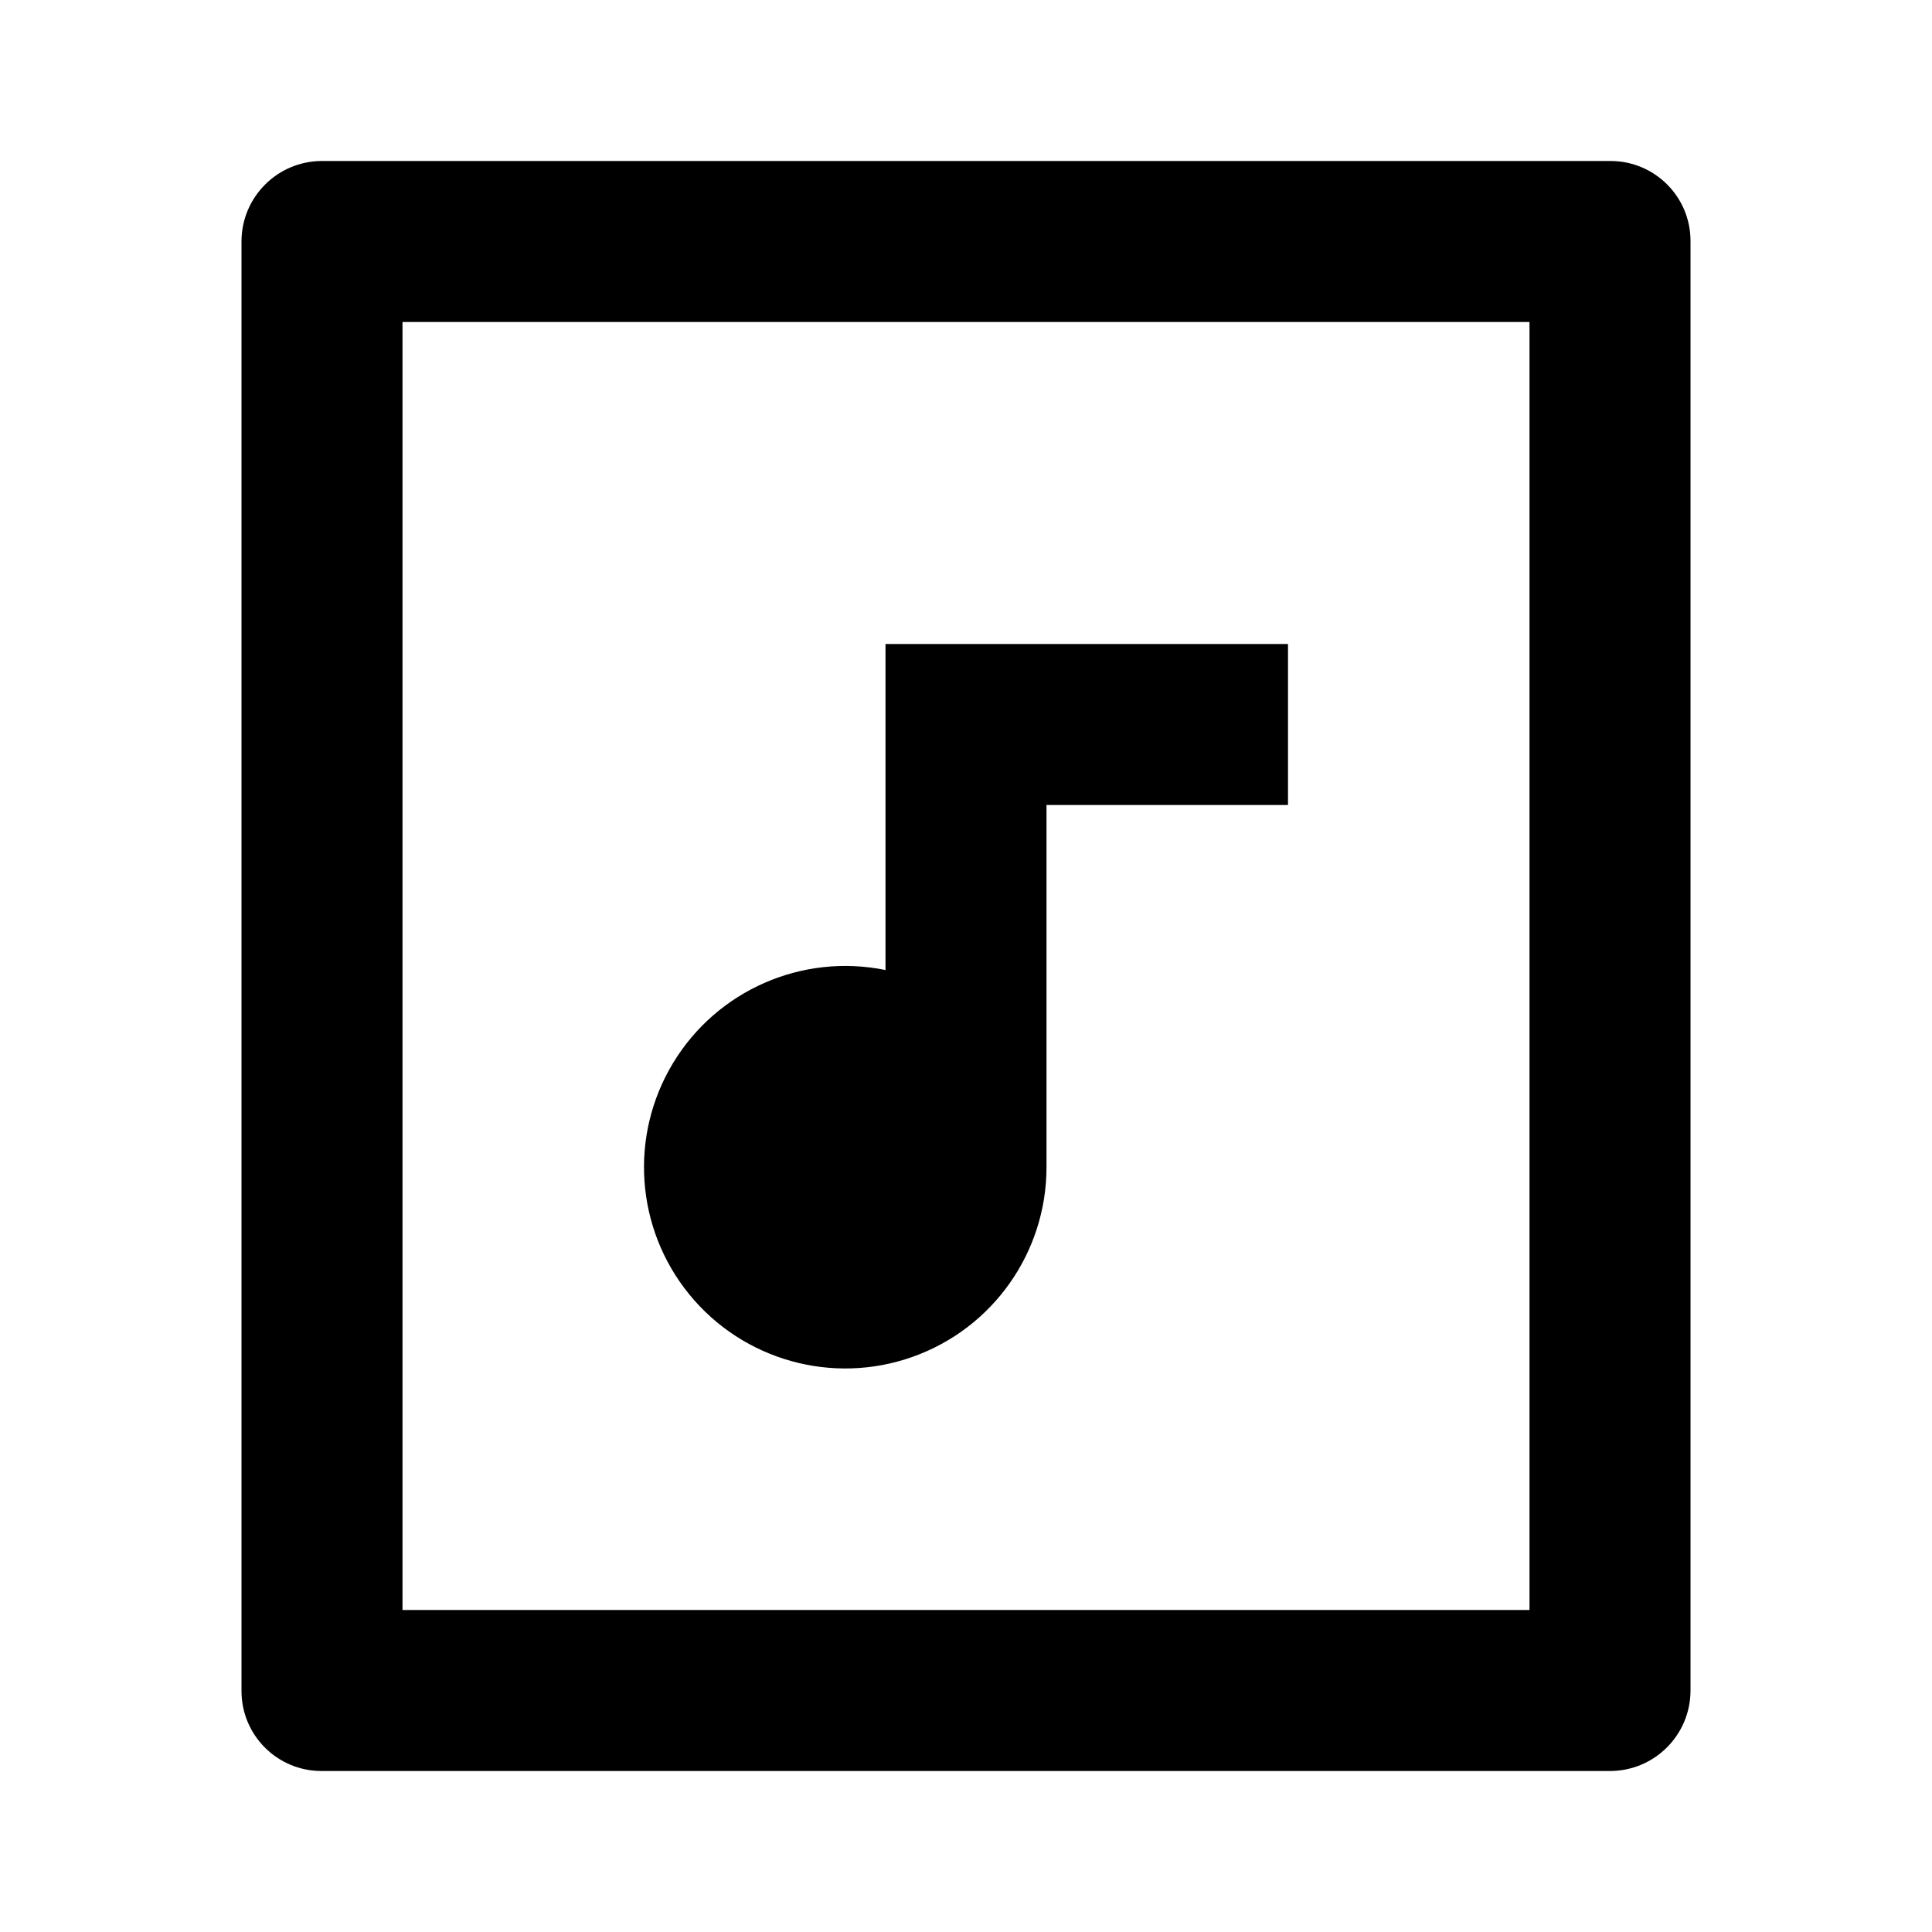
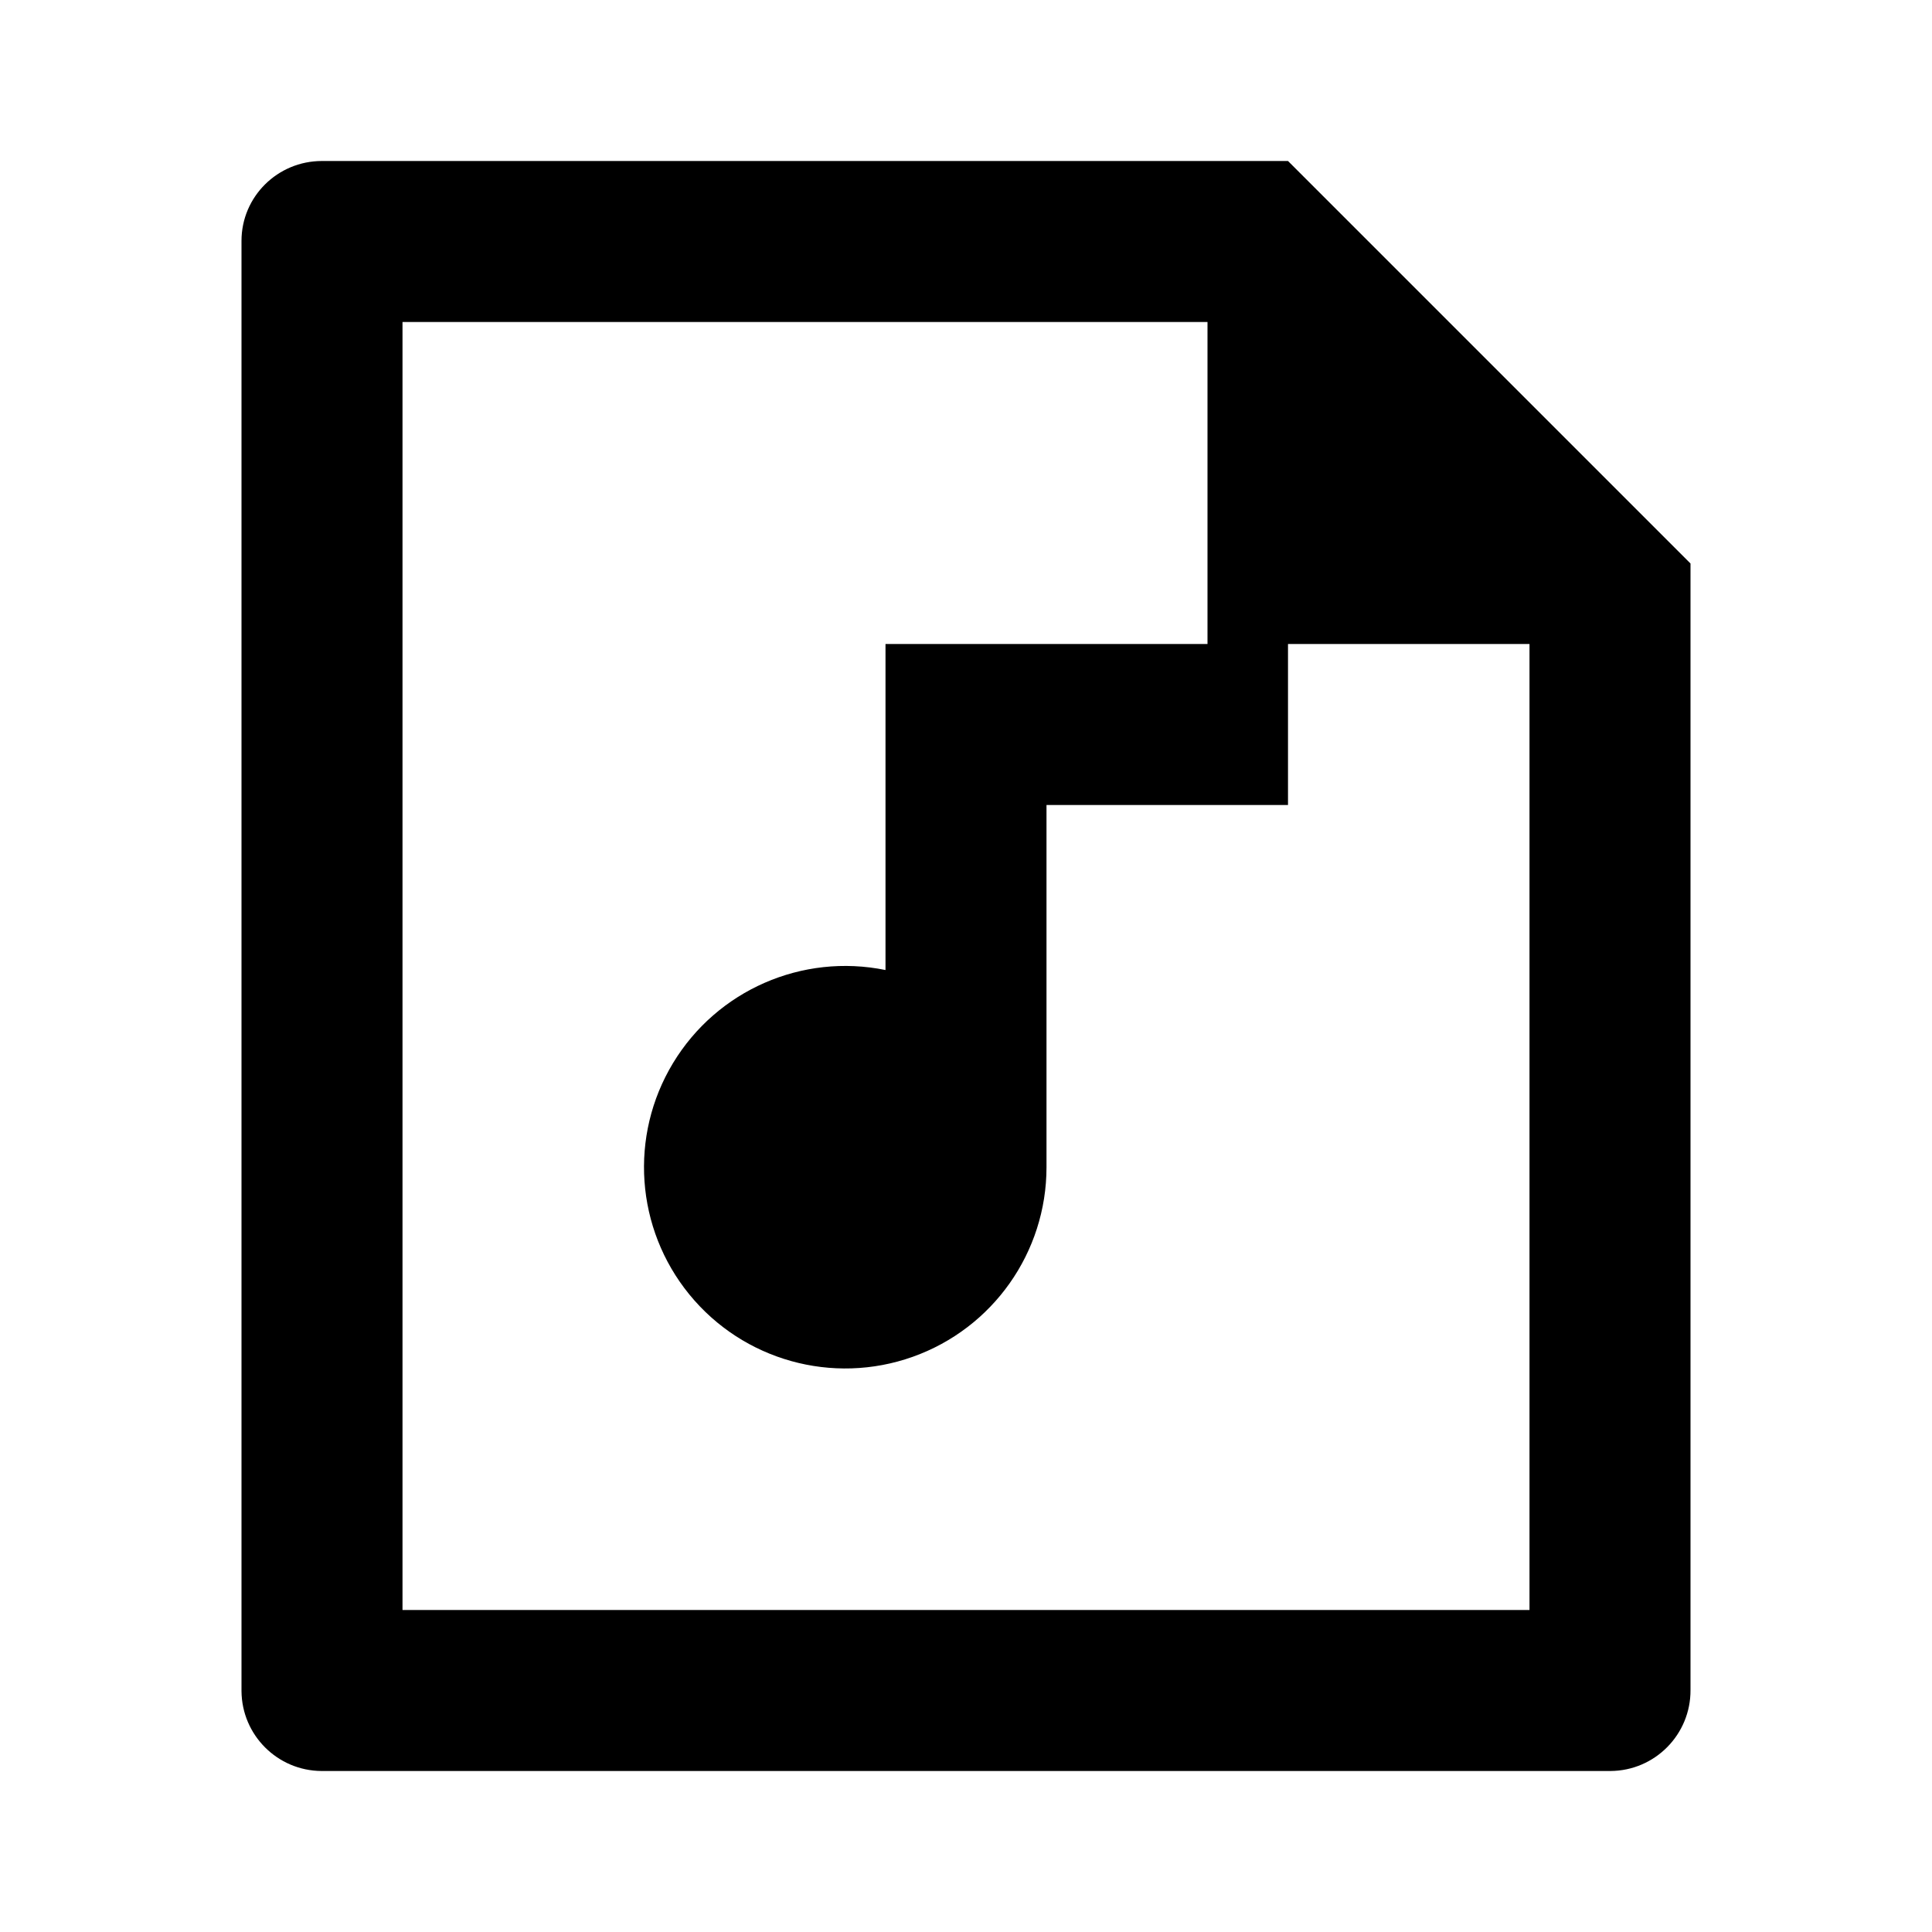
<svg xmlns="http://www.w3.org/2000/svg" viewBox="0 0 24 24">
  <g>
    <path fill="none" d="M0 0h24v24H0z" />
-     <path d="M21 2.992v18.016a1 1 0 0 1-.993.992H3.993A.993.993 0 0 1 3 21.008V2.992A1 1 0 0 1 3.993 2h16.014c.548 0 .993.444.993.992zM19 4H5v16h14V4zm-8 8.05V8h5v2h-3v4.5a2.5 2.5 0 1 1-2-2.45z" />
+     <path fill="#000" fill-rule="nonzero" d="M15 4H5v16h14V8h-4V4zM3 2.992C3 2.444 3.447 2 3.999 2H16l5 5v13.993A1 1 0 0 1 20.007 22H3.993A1 1 0 0 1 3 21.008V2.992zm8 9.058V8h5v2h-3v4.5a2.5 2.5 0 1 1-2-2.45z" />
  </g>
</svg>
